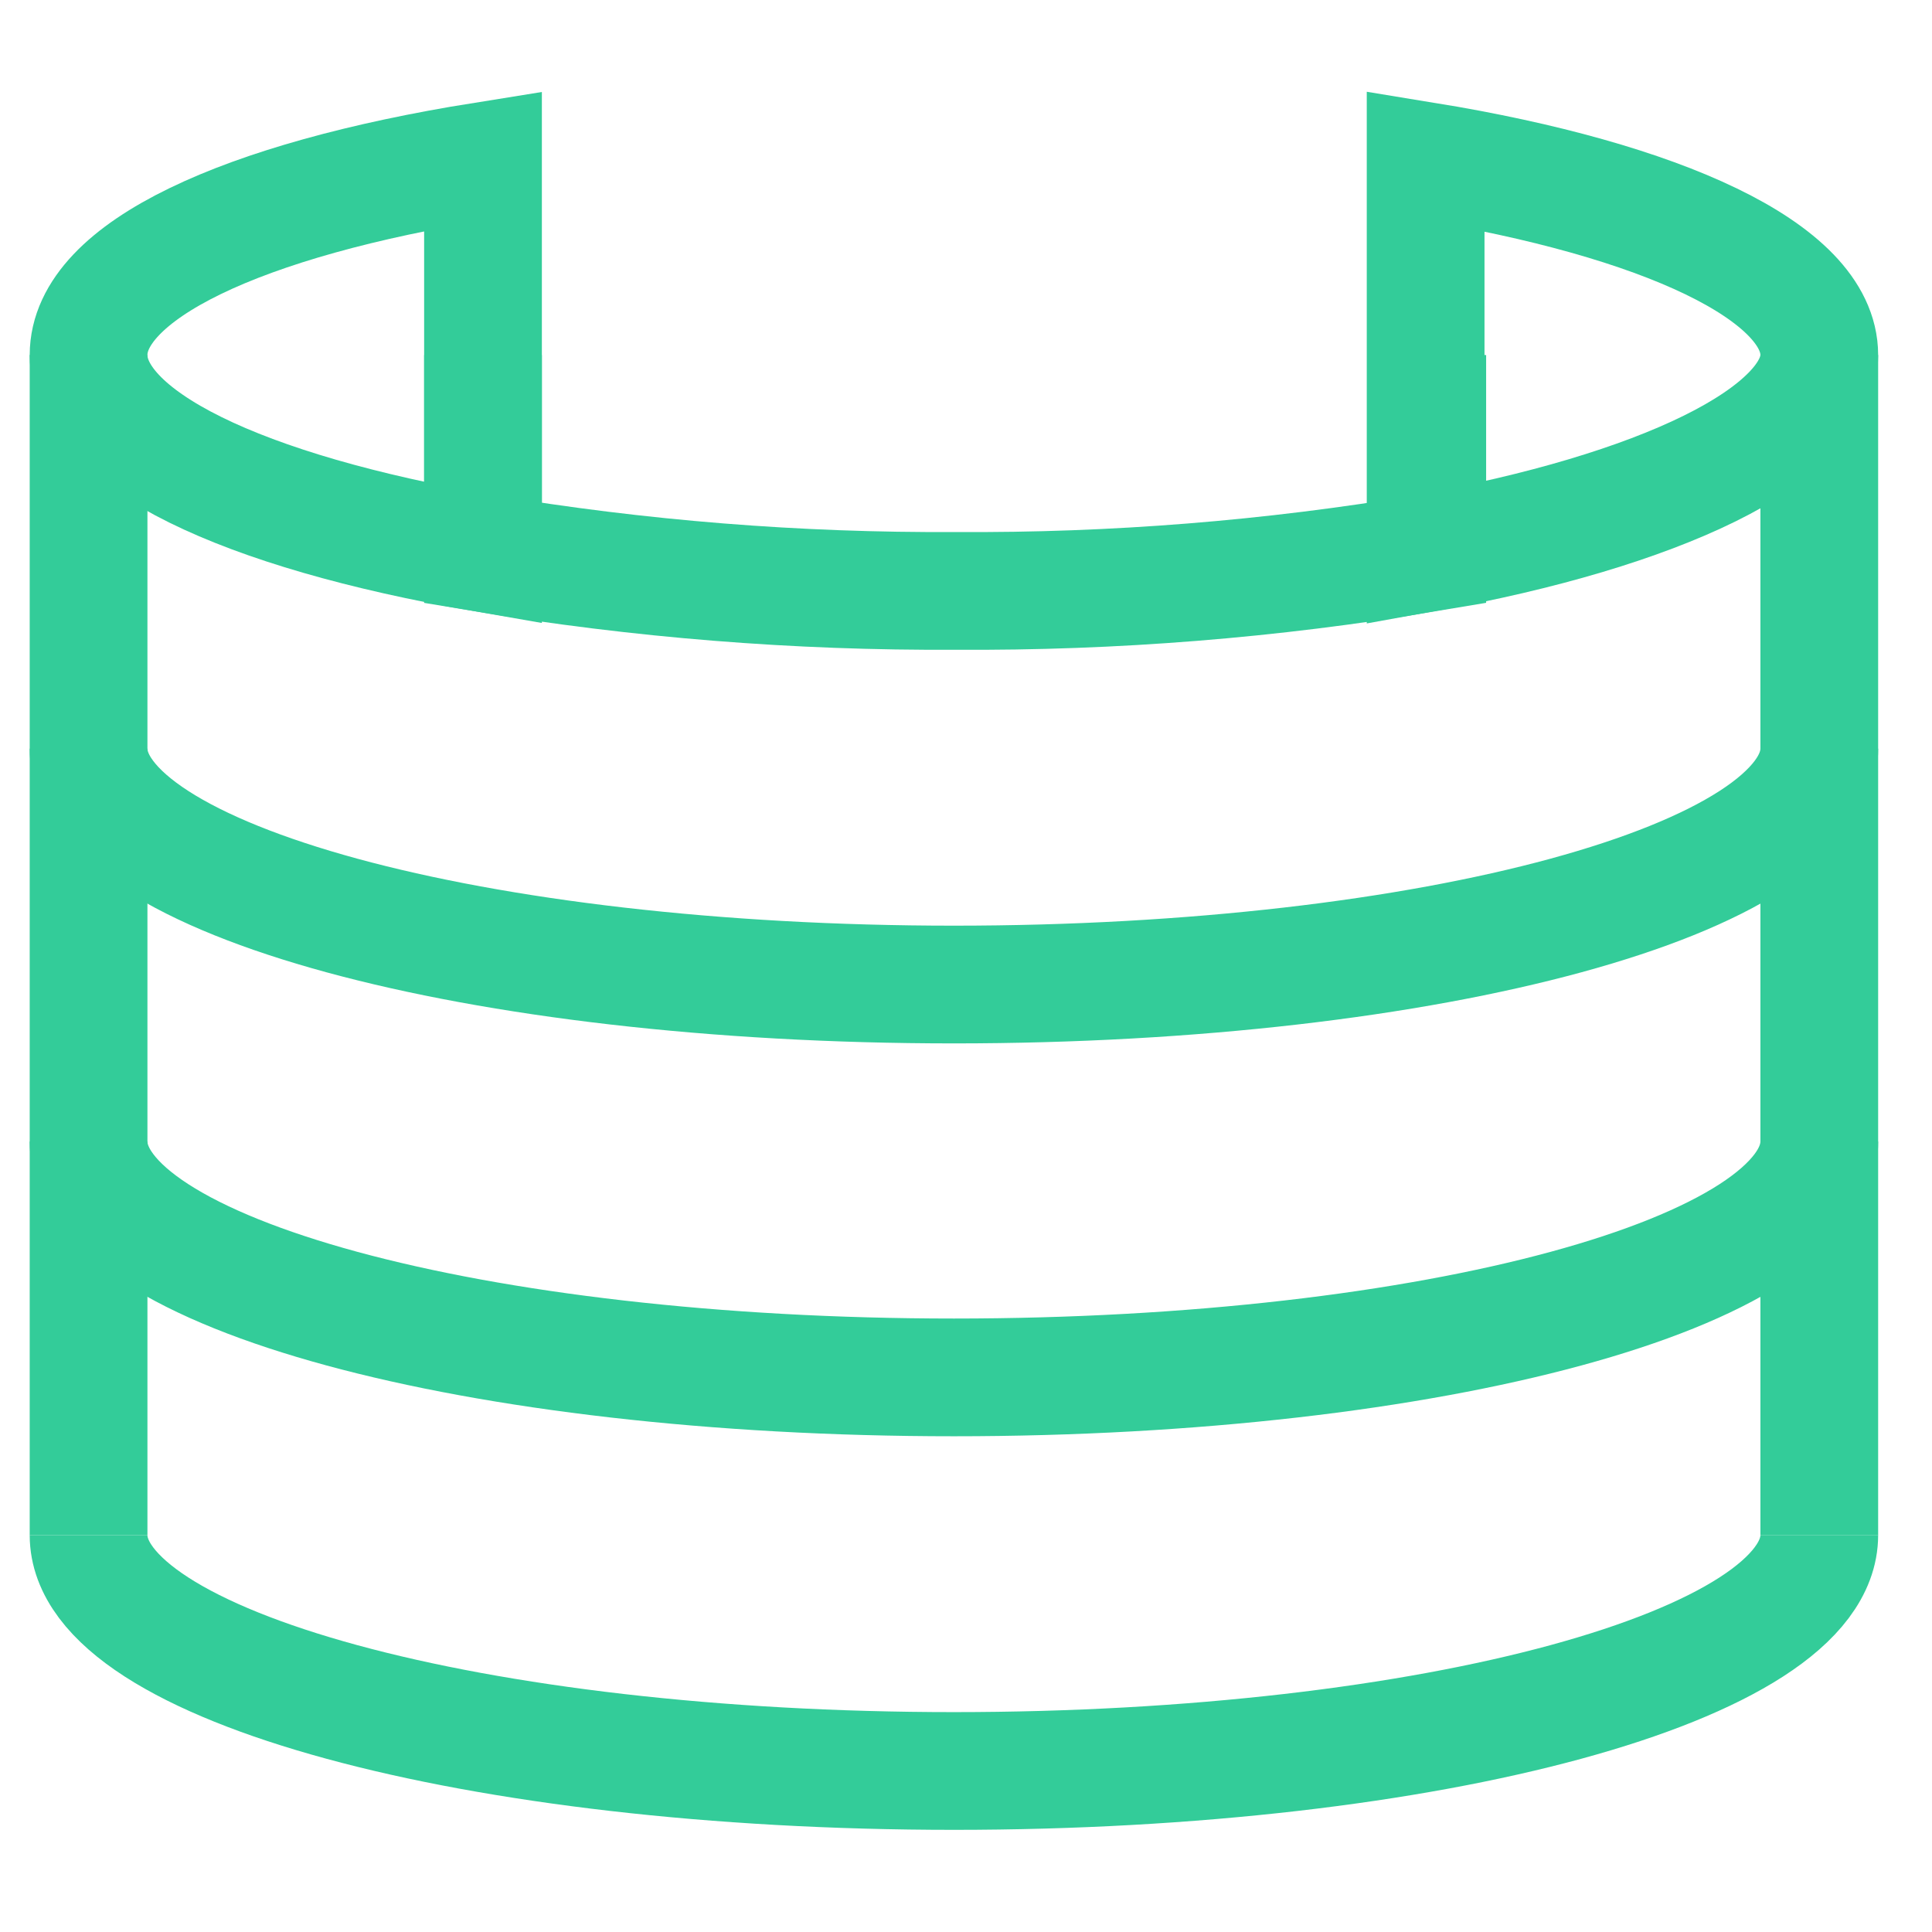
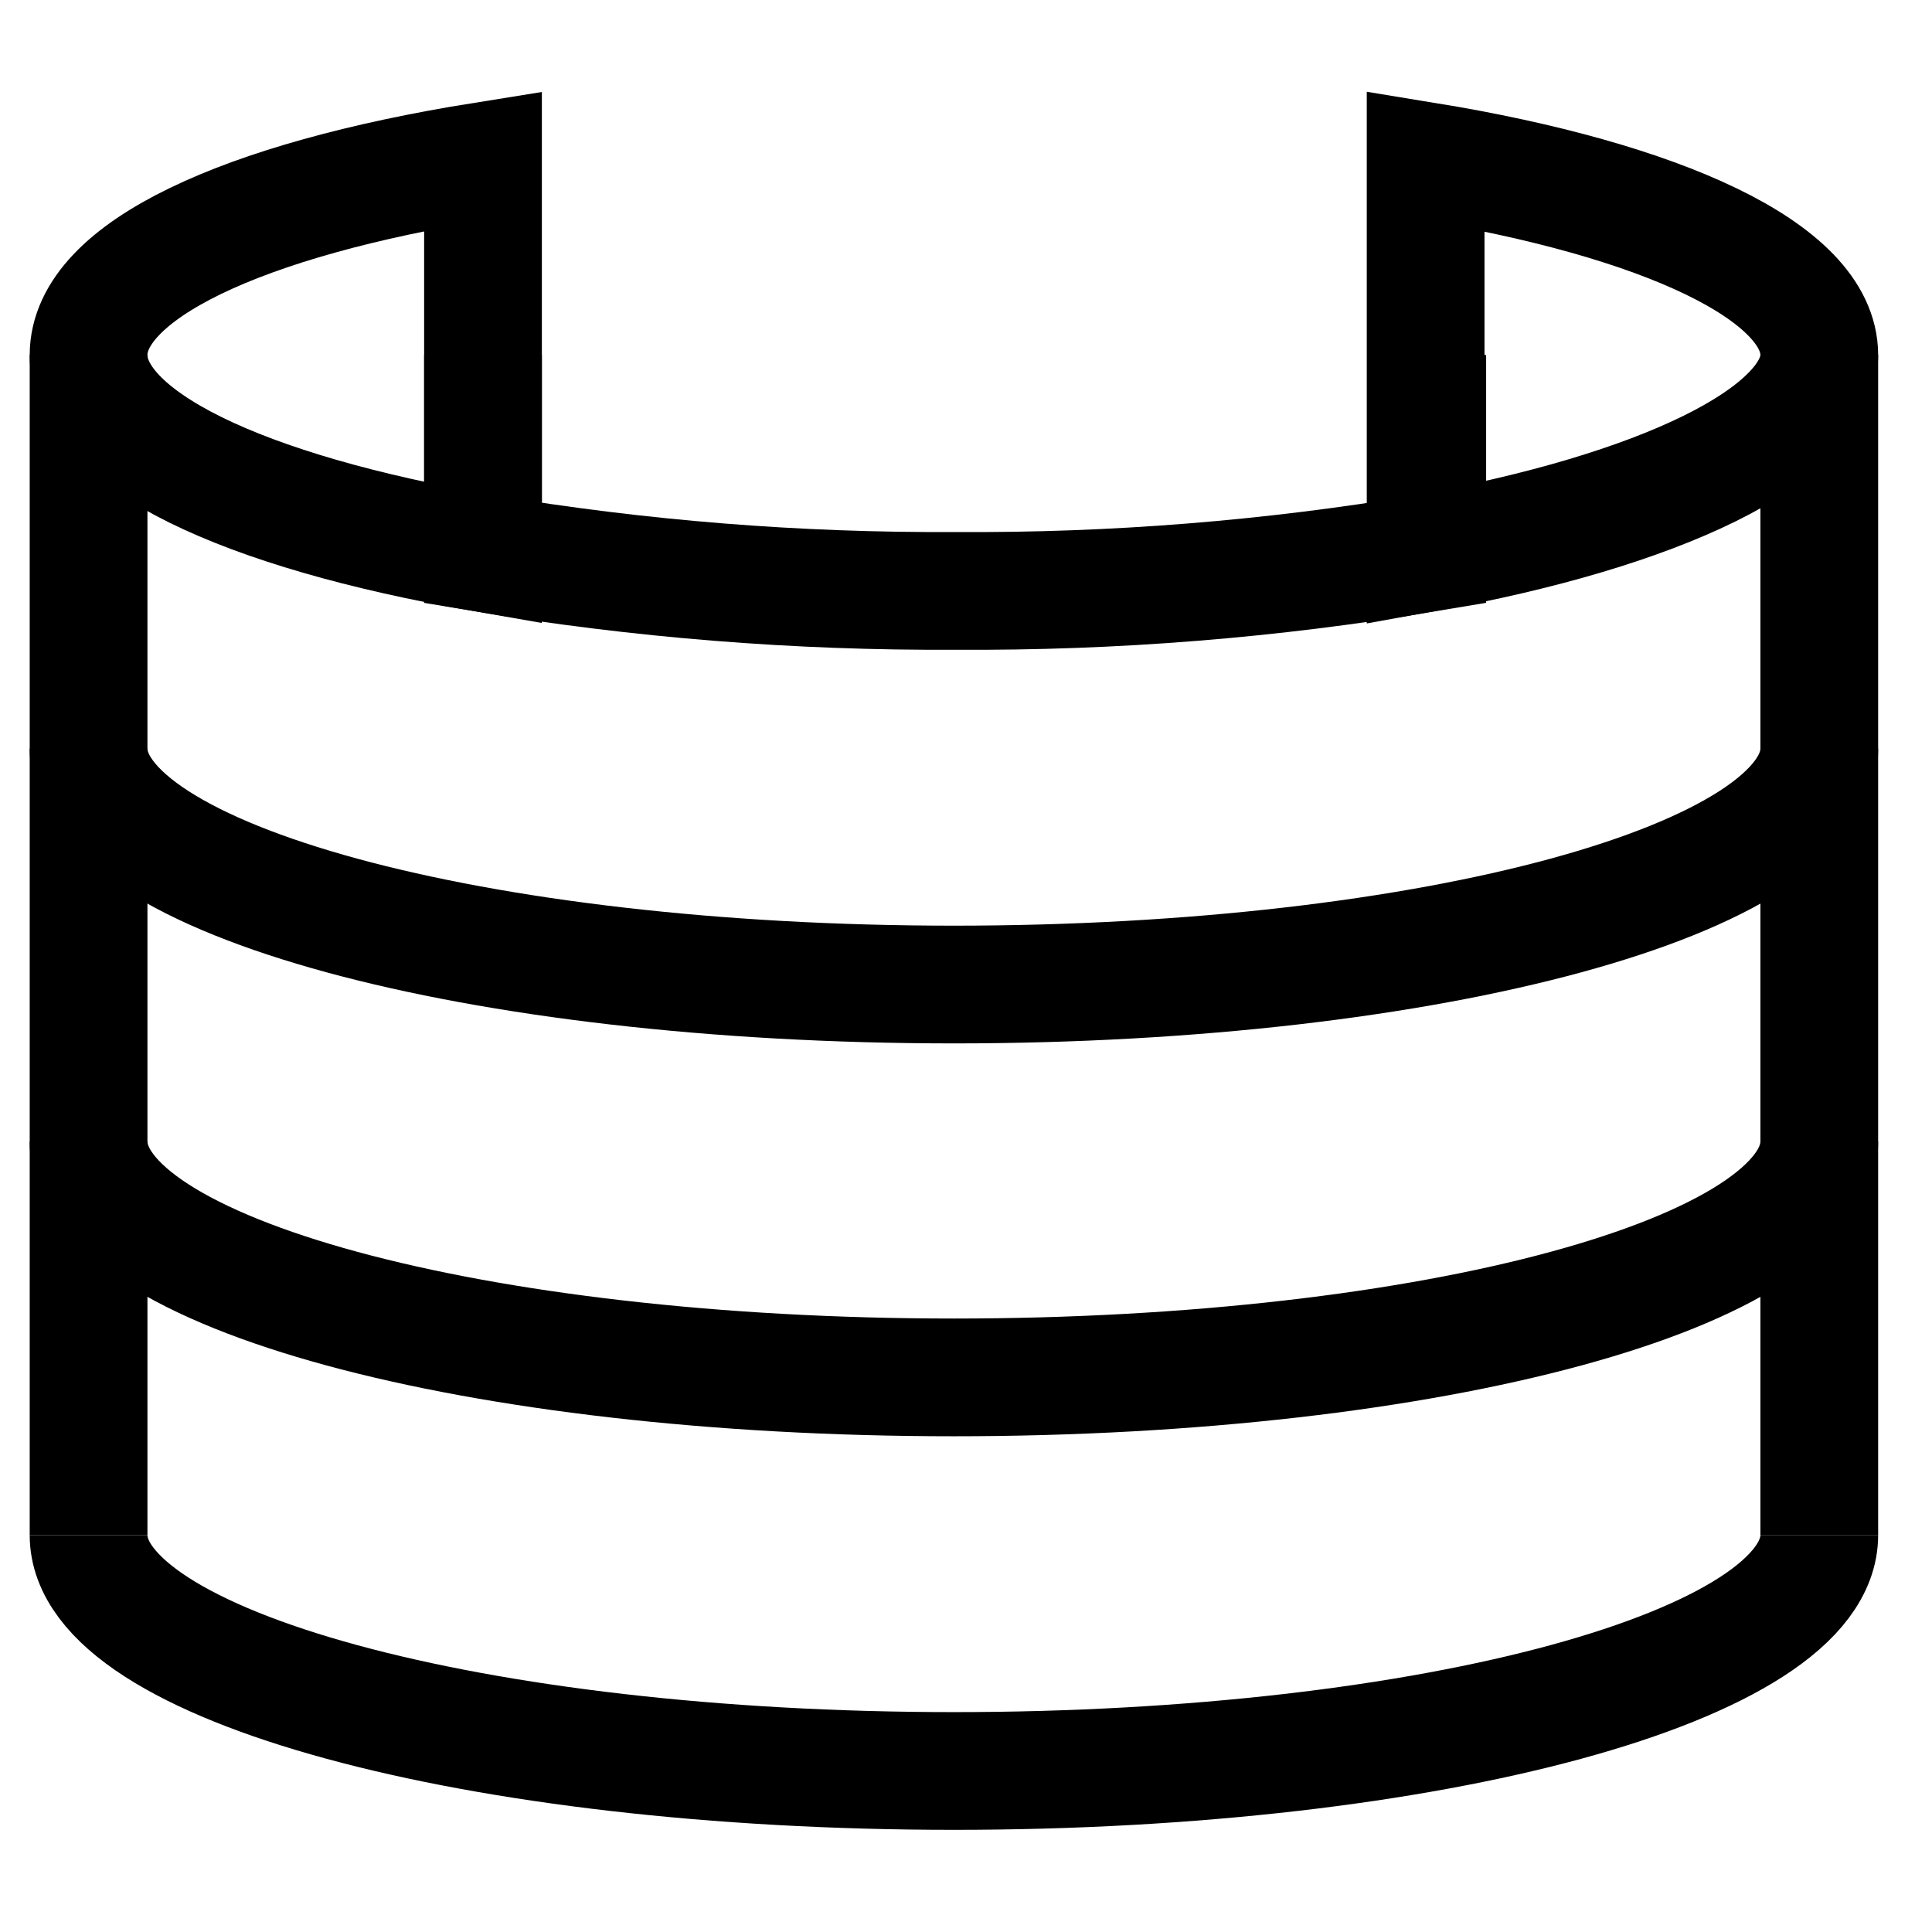
<svg xmlns="http://www.w3.org/2000/svg" viewBox="0 0 32 32" id="Layer_1" data-name="Layer 1" fill="#000000" width="32" height="32">
  <g id="SVGRepo_bgCarrier" stroke-width="0" />
  <g id="SVGRepo_tracerCarrier" stroke-linecap="round" stroke-linejoin="round" />
  <g id="SVGRepo_iconCarrier">
    <defs>
      <style>
-         .cls-1{fill:none;stroke:#33CC99;stroke-miterlimit:10;stroke-width:1.95px;}
+         .cls-1{fill:none;stroke:#000000;stroke-miterlimit:10;stroke-width:1.95px;}
      </style>
    </defs>
    <path class="cls-1" d="M8 2.667v6.493c-4 -0.693 -6.533 -1.893 -6.533 -3.28S4 3.307 8 2.667Z" />
    <path class="cls-1" d="M30.133 5.88c0 1.333 -2.667 2.587 -6.52 3.28V2.667c3.92 0.64 6.52 1.84 6.52 3.213Z" />
    <path class="cls-1" d="M1.467 25.427C1.467 27.587 7.88 29.333 15.8 29.333s14.333 -1.747 14.333 -3.907" />
    <path class="cls-1" d="M1.467 18.907c0 2.173 6.413 3.907 14.333 3.907s14.333 -1.733 14.333 -3.907" />
    <path class="cls-1" d="M1.467 12.4c0 2.16 6.413 3.907 14.333 3.907S30.133 14.56 30.133 12.4" />
    <path class="cls-1" d="M8 5.88v3.28a45.867 45.867 0 0 0 7.827 0.627 45.333 45.333 0 0 0 7.813 -0.627V5.88" />
    <path class="cls-1" x1="1.1" y1="19.07" x2="1.1" y2="4.41" d="M1.467 25.427L1.467 5.88" />
    <path class="cls-1" x1="22.6" y1="19.07" x2="22.6" y2="4.41" d="M30.133 25.427L30.133 5.88" />
  </g>
</svg>
